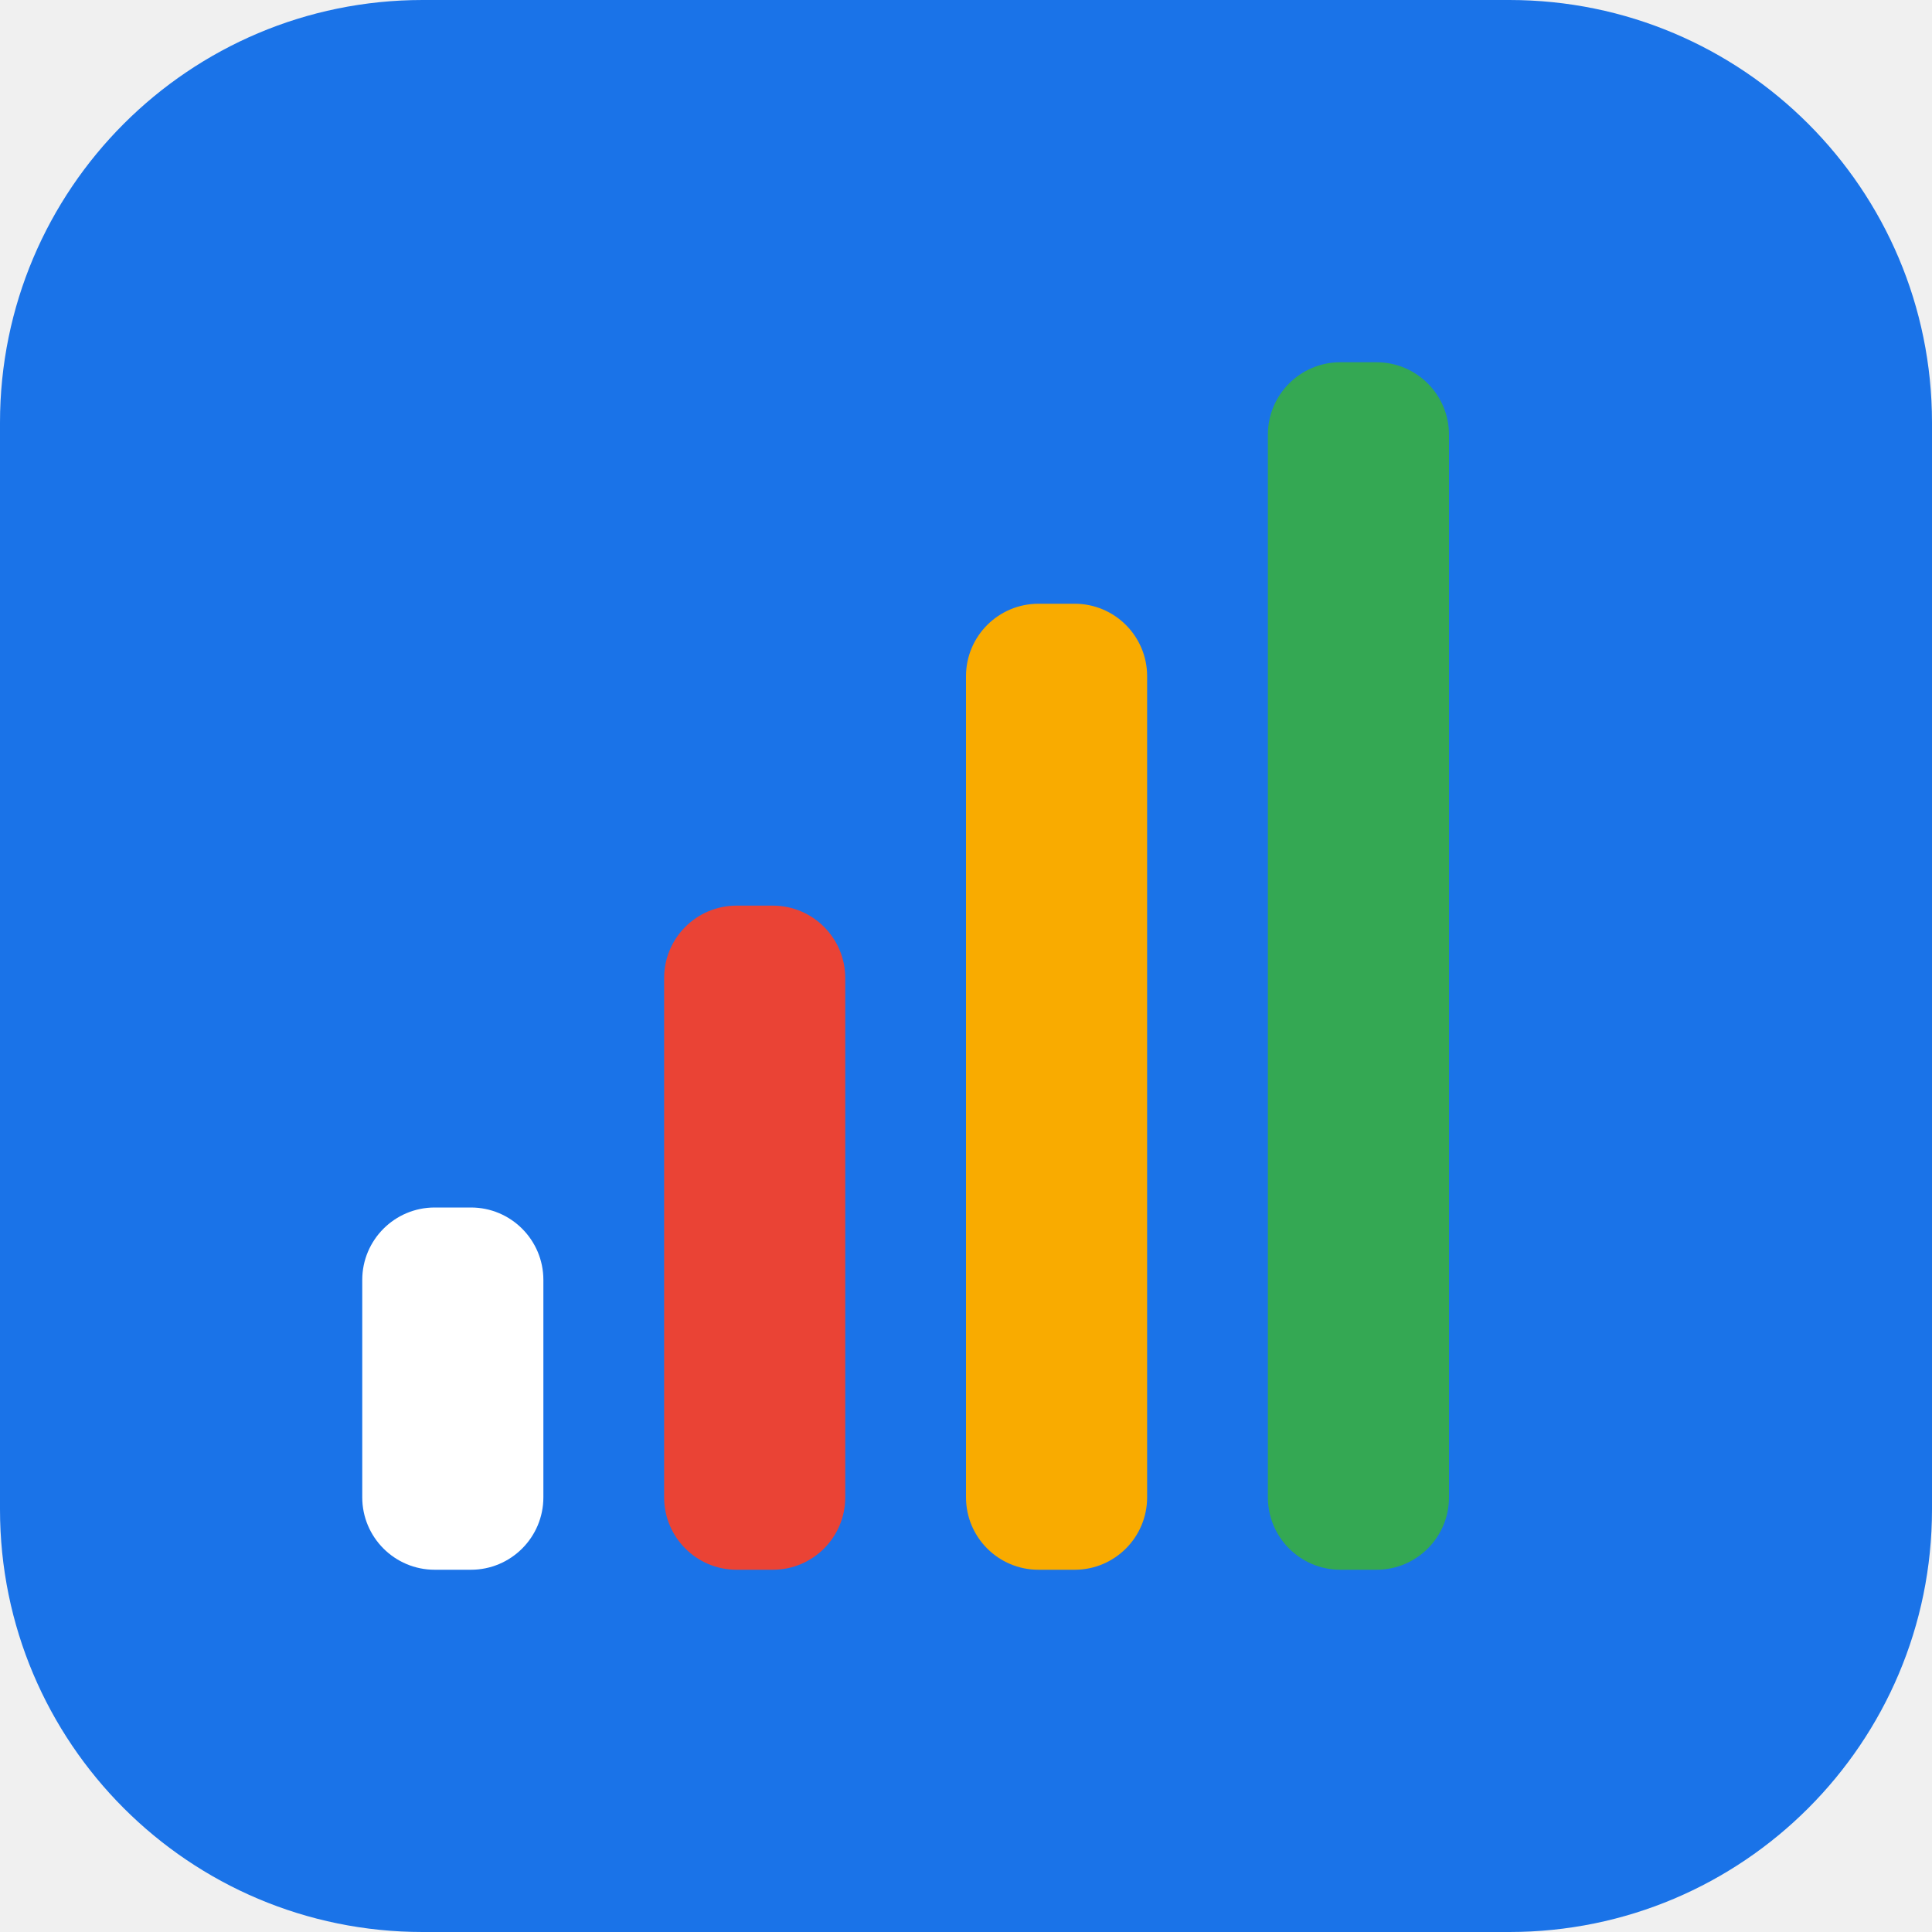
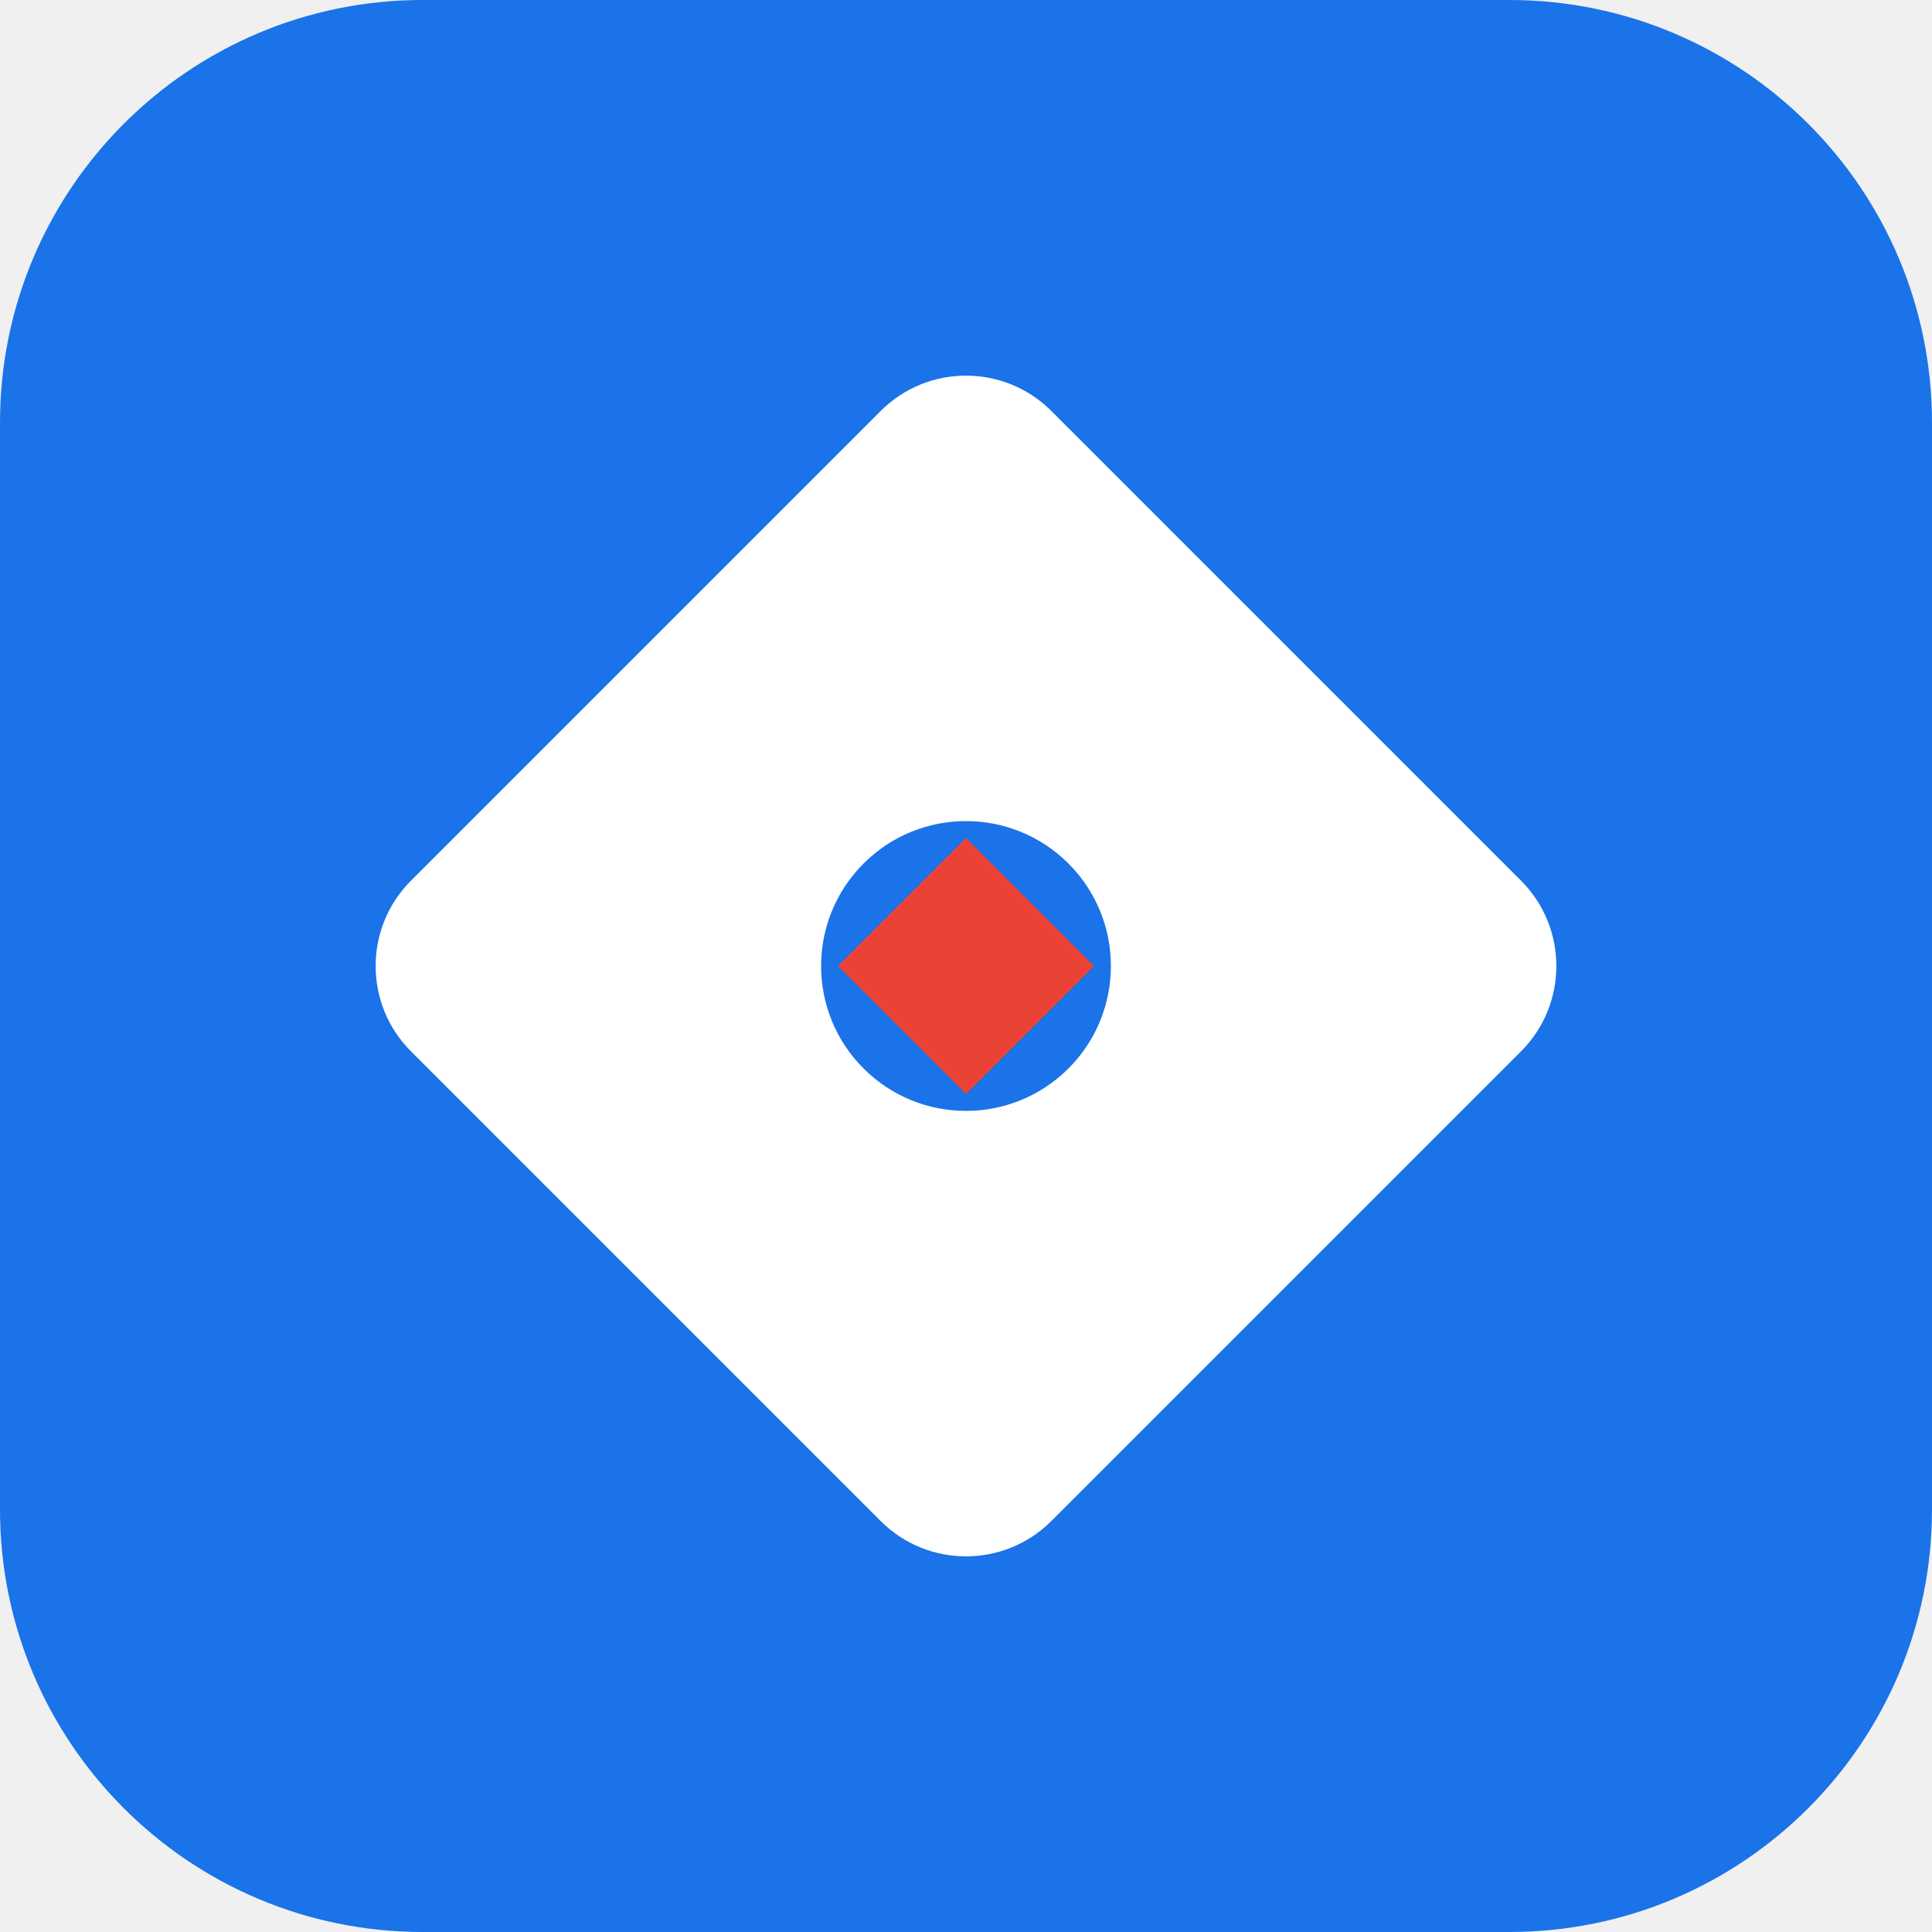
<svg xmlns="http://www.w3.org/2000/svg" viewBox="0 0 32 32">
  <rect width="32" height="32" rx="7" fill="#1a73e8" />
-   <rect x="6" y="20" width="3" height="6" rx="1.2" fill="#ffffff" />
-   <rect x="11" y="15" width="3" height="11" rx="1.2" fill="#ea4335" />
-   <rect x="16" y="10" width="3" height="16" rx="1.2" fill="#f9ab00" />
-   <rect x="21" y="6" width="3" height="20" rx="1.2" fill="#34a853" />
+   <g transform="rotate(45 16 16)">
+     <rect x="8.5" y="8.5" width="15" height="15" rx="2" fill="#ffffff" />
+     <circle cx="16" cy="16" r="2.4" fill="#1a73e8" />
+     <rect x="14.5" y="14.5" width="3" height="3" fill="#ea4335" />
+   </g>
</svg>
